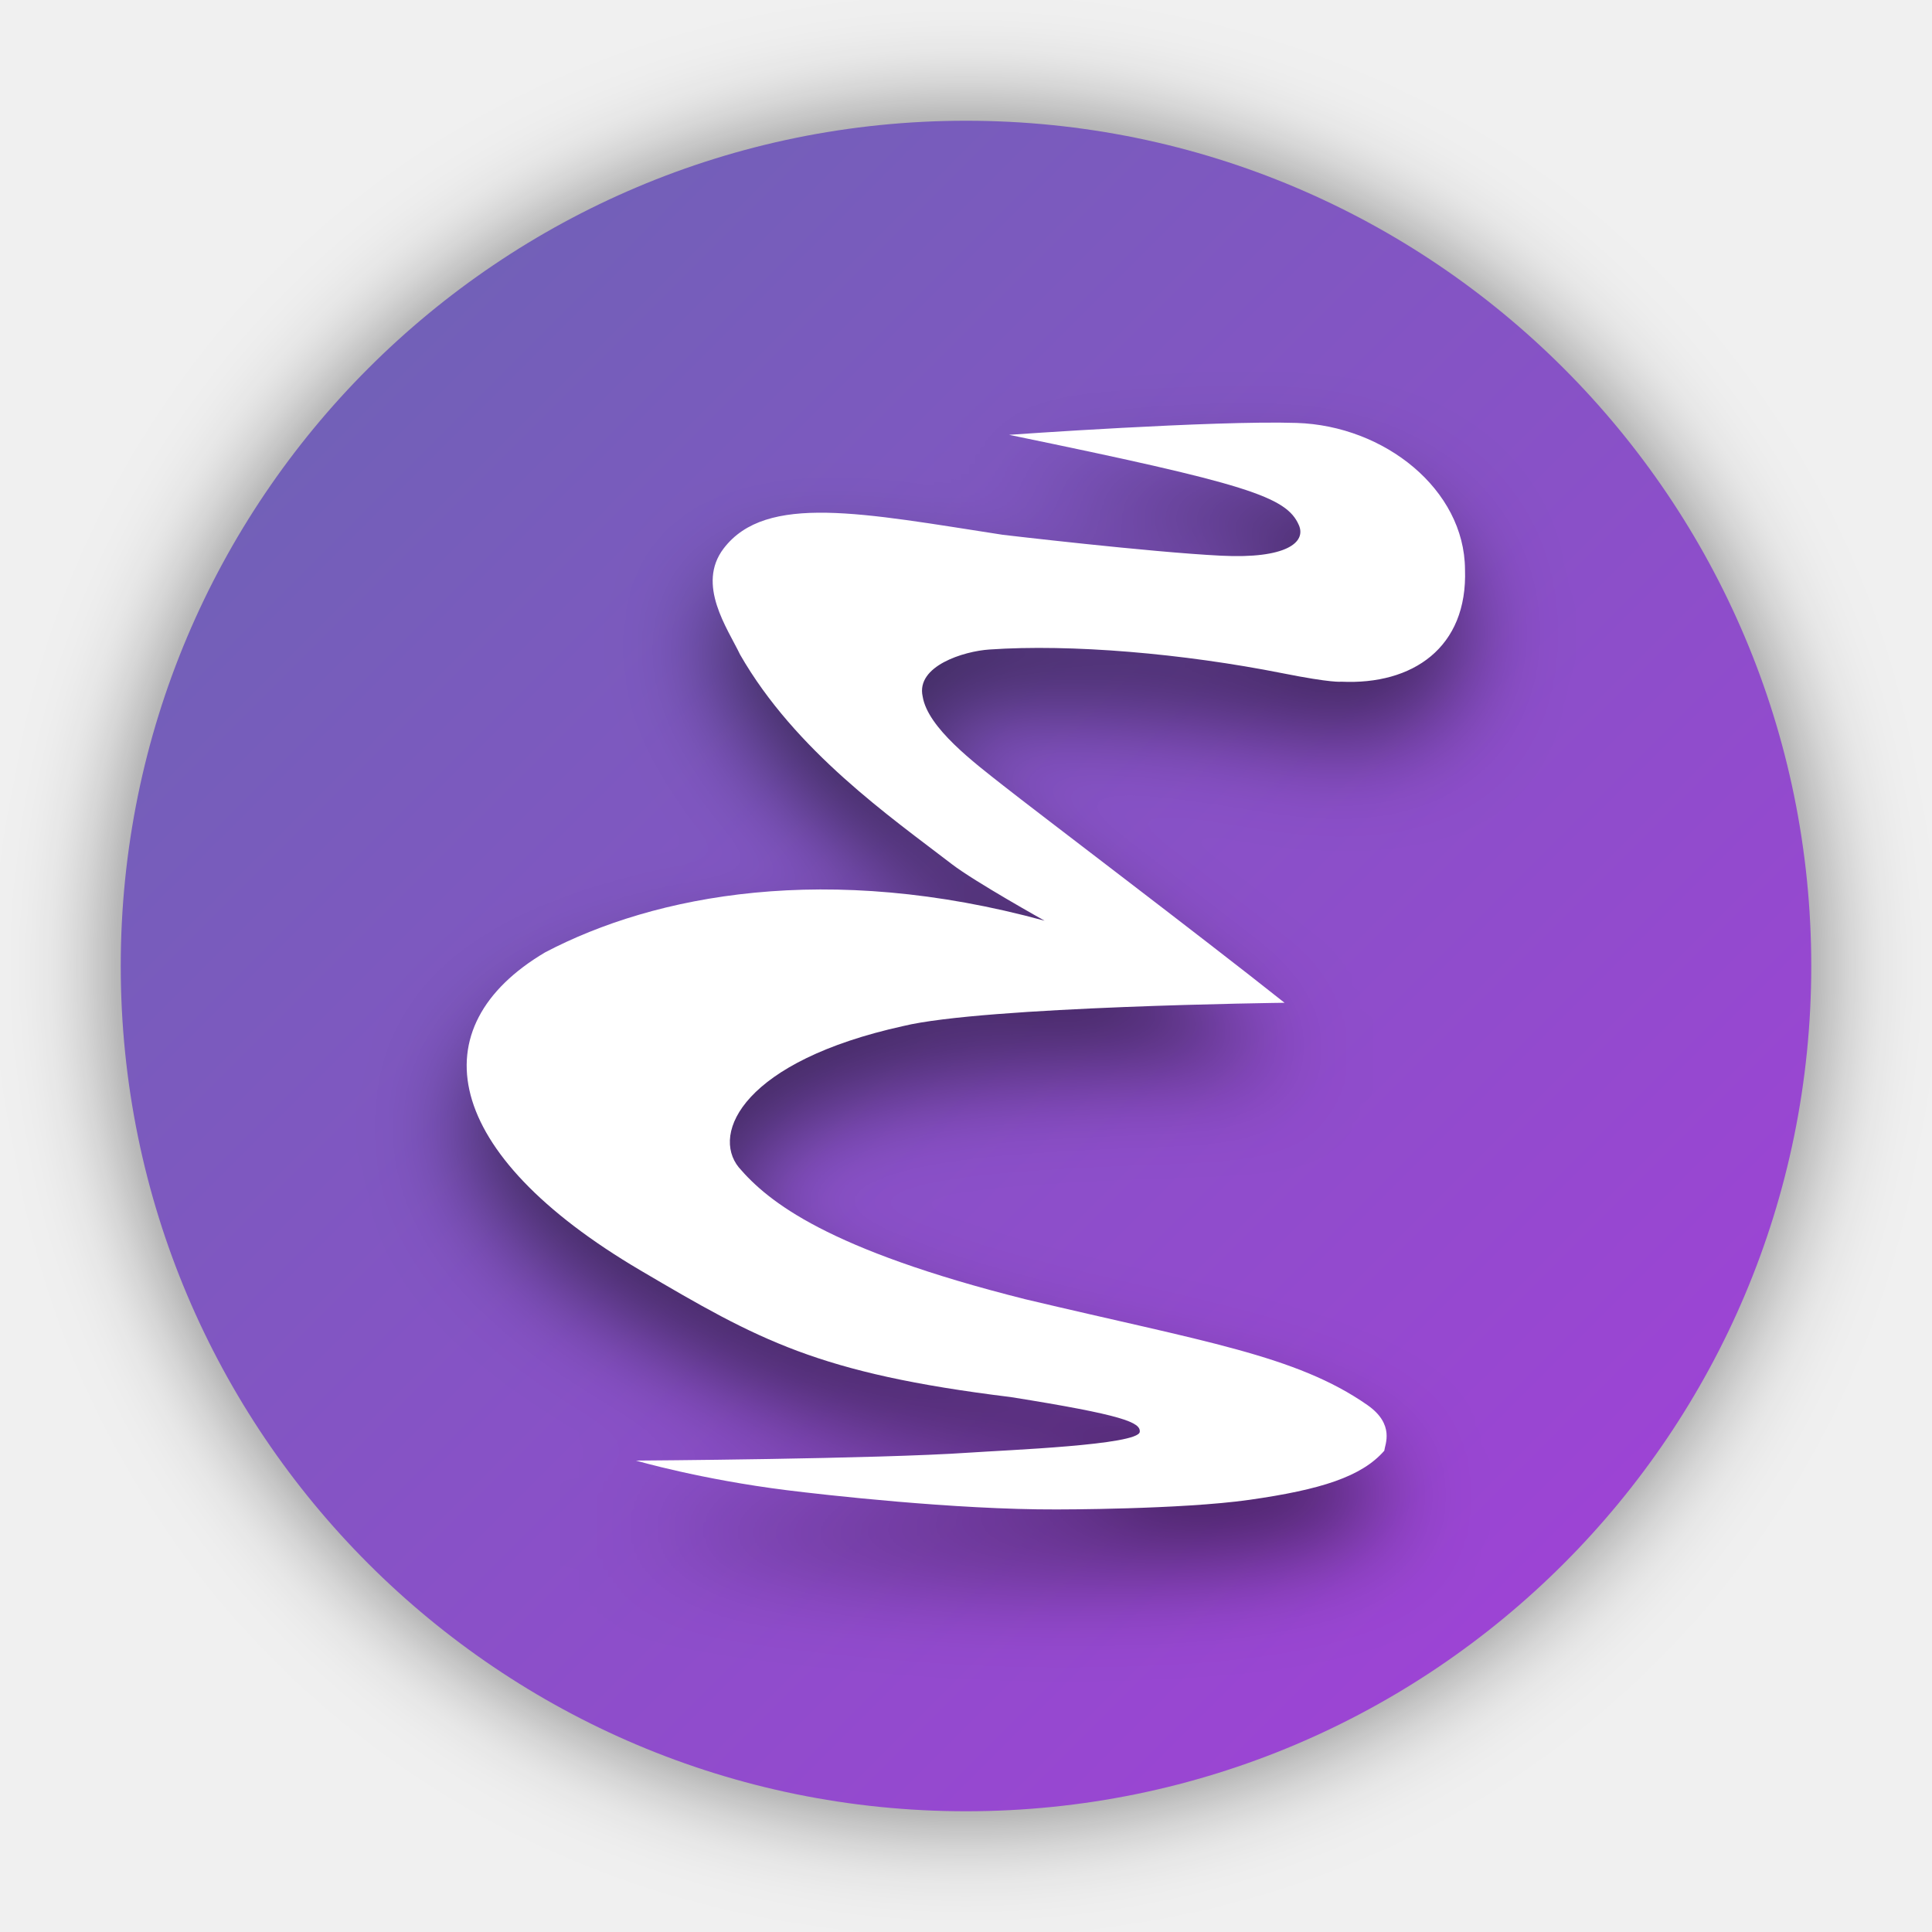
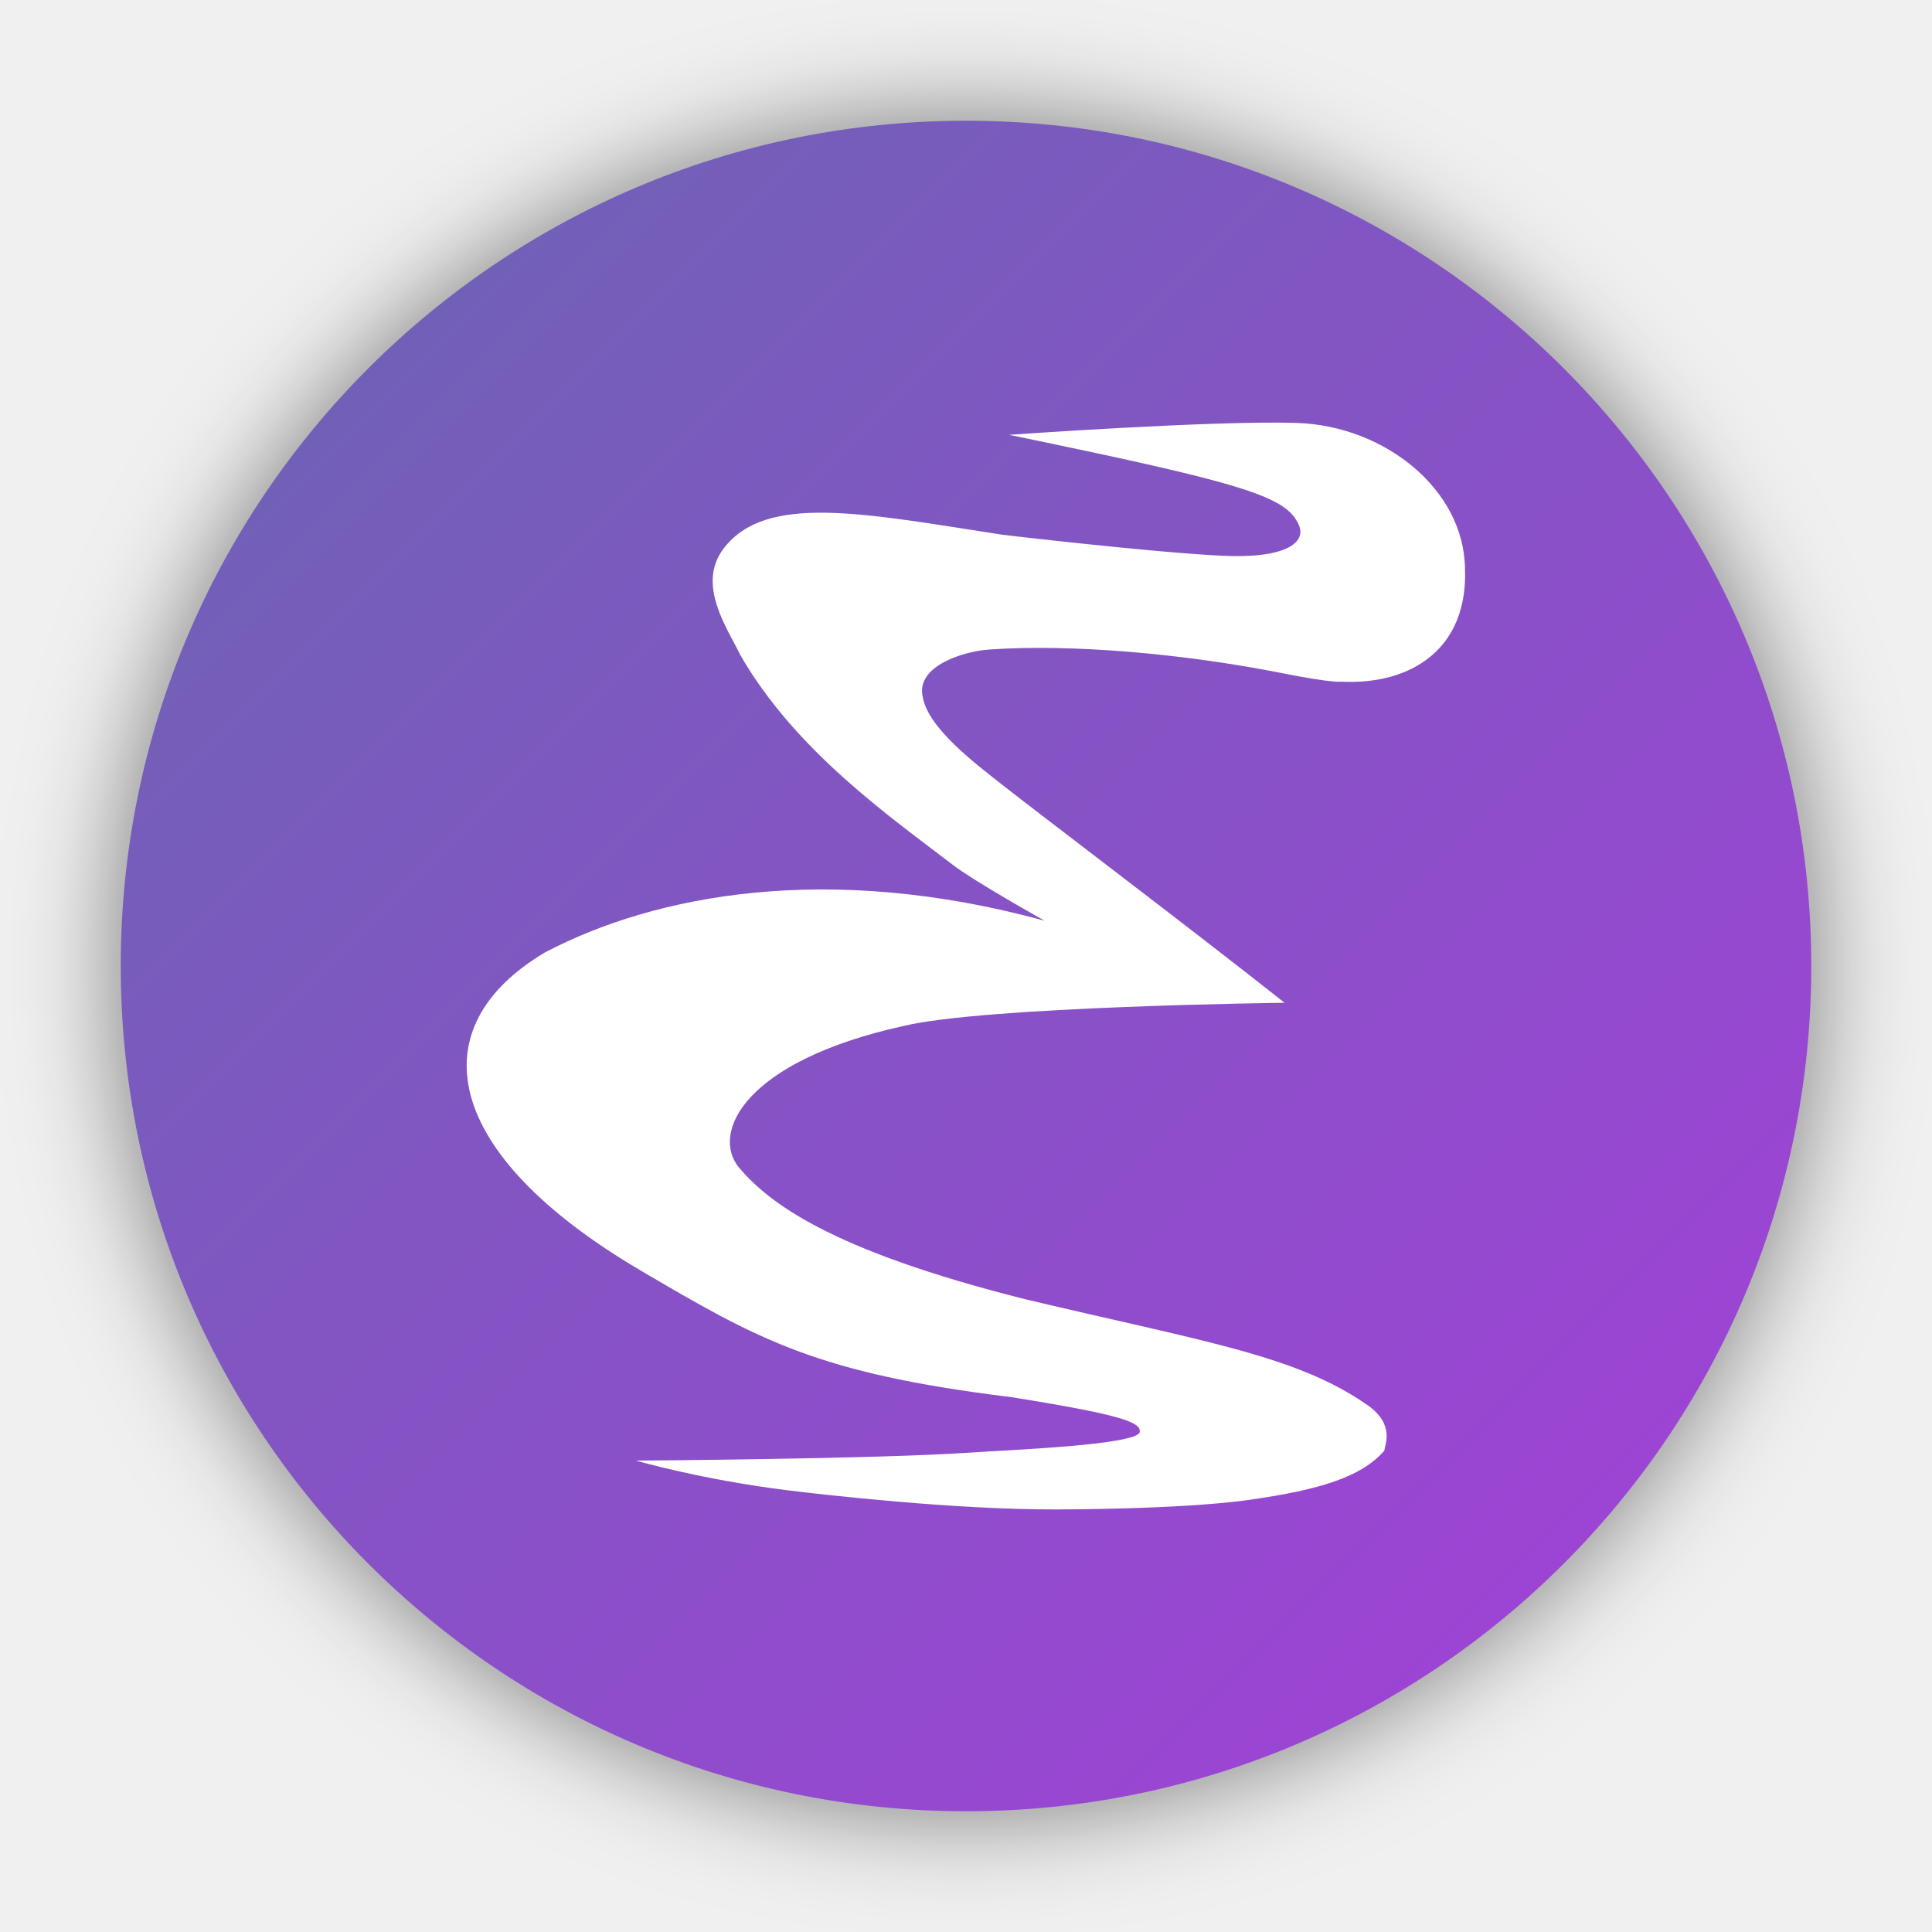
<svg xmlns="http://www.w3.org/2000/svg" xmlns:xlink="http://www.w3.org/1999/xlink" id="svg12" version="1" height="32" width="32">
  <defs id="defs16">
    <linearGradient id="linearGradient847">
      <stop id="stop843" offset="0" style="stop-color:#6966b2;stop-opacity:1;" />
      <stop id="stop845" offset="1" style="stop-color:#a53eda;stop-opacity:1" />
    </linearGradient>
    <linearGradient gradientUnits="userSpaceOnUse" y2="30" x2="30" y1="2" x1="2" id="linearGradient849" xlink:href="#linearGradient847" />
-     <filter height="1.207" y="-0.104" width="1.226" x="-0.113" id="filter851" style="color-interpolation-filters:sRGB">
-       <feGaussianBlur id="feGaussianBlur853" stdDeviation="0.777" />
-     </filter>
    <filter style="color-interpolation-filters:sRGB" id="filter59606" x="-0.075" width="1.15" y="-0.075" height="1.15">
      <feGaussianBlur stdDeviation="0.875" id="feGaussianBlur59608" />
    </filter>
  </defs>
  <rect style="fill:#000000;fill-opacity:1;opacity:0.5;filter:url(#filter59606)" width="28" height="28" x="2" y="2" rx="14" ry="14" id="rect2-8" />
  <rect id="rect2" ry="14" rx="14" y="2" x="2" height="28" width="28" style="fill:url(#linearGradient849);fill-opacity:1" />
-   <path style="filter:url(#filter851);opacity:0.5" id="path4" d="m10.537 25.193s1.073 0.312 2.501 0.49c0.578 0.072 2.779 0.324 4.467 0.318 0 0 2.055 0.002 3.189-0.159 1.187-0.169 1.859-0.384 2.234-0.813 0.01-0.102 0.181-0.436-0.281-0.758-1.18-0.823-2.704-1.048-5.667-1.752-3.275-0.823-4.254-1.612-4.743-2.183-0.464-0.572 0.087-1.76 2.726-2.342 1.336-0.325 6.313-0.385 6.313-0.385-1.428-1.134-4.109-3.163-4.656-3.595-0.481-0.379-1.255-0.959-1.338-1.479-0.112-0.505 0.683-0.749 1.104-0.777 1.357-0.094 3.21 0.066 4.857 0.393 0.828 0.165 0.973 0.14 0.973 0.14 1.179 0.056 2.096-0.561 2.049-1.862-0.009-1.319-1.329-2.378-2.789-2.424-1.375-0.044-4.763 0.197-4.763 0.197 3.949 0.814 4.595 1.022 4.801 1.497 0.122 0.281-0.203 0.56-1.291 0.505-1.185-0.059-3.613-0.346-3.613-0.346-2.311-0.356-3.921-0.693-4.623 0.225-0.459 0.599 0.066 1.329 0.271 1.759 0.917 1.6 2.503 2.698 3.509 3.472 0.379 0.291 1.535 0.936 1.535 0.936-3.594-0.983-6.457-0.43-8.273 0.524-2.087 1.235-1.73 3.32 1.581 5.269 1.956 1.151 2.93 1.704 6.132 2.097 1.872 0.298 2.151 0.421 2.136 0.576-0.02 0.219-2.216 0.302-2.819 0.344-1.535 0.106-5.506 0.132-5.525 0.132z" opacity=".2" />
  <path id="path10" d="m10.537 24.193s1.073 0.312 2.501 0.49c0.578 0.072 2.779 0.324 4.467 0.318 0 0 2.055 0.002 3.189-0.159 1.187-0.169 1.859-0.384 2.234-0.813 0.01-0.102 0.181-0.436-0.281-0.758-1.18-0.823-2.704-1.048-5.667-1.752-3.275-0.823-4.254-1.612-4.743-2.183-0.464-0.572 0.087-1.76 2.726-2.342 1.336-0.325 6.313-0.385 6.313-0.385-1.428-1.134-4.109-3.163-4.656-3.595-0.481-0.379-1.255-0.959-1.338-1.479-0.112-0.505 0.683-0.749 1.104-0.777 1.357-0.094 3.21 0.066 4.857 0.393 0.828 0.165 0.973 0.14 0.973 0.14 1.179 0.056 2.096-0.561 2.049-1.862-0.009-1.319-1.329-2.378-2.789-2.424-1.375-0.044-4.763 0.197-4.763 0.197 3.949 0.814 4.595 1.022 4.801 1.497 0.122 0.281-0.203 0.56-1.291 0.505-1.185-0.059-3.613-0.346-3.613-0.346-2.311-0.356-3.921-0.693-4.623 0.225-0.459 0.599 0.066 1.329 0.271 1.759 0.917 1.6 2.503 2.698 3.509 3.472 0.379 0.291 1.535 0.936 1.535 0.936-3.594-0.983-6.457-0.43-8.273 0.524-2.087 1.235-1.73 3.32 1.581 5.269 1.956 1.151 2.93 1.704 6.132 2.097 1.872 0.298 2.151 0.421 2.136 0.576-0.02 0.219-2.216 0.302-2.819 0.344-1.535 0.106-5.506 0.132-5.525 0.132z" fill="#fff" />
</svg>
